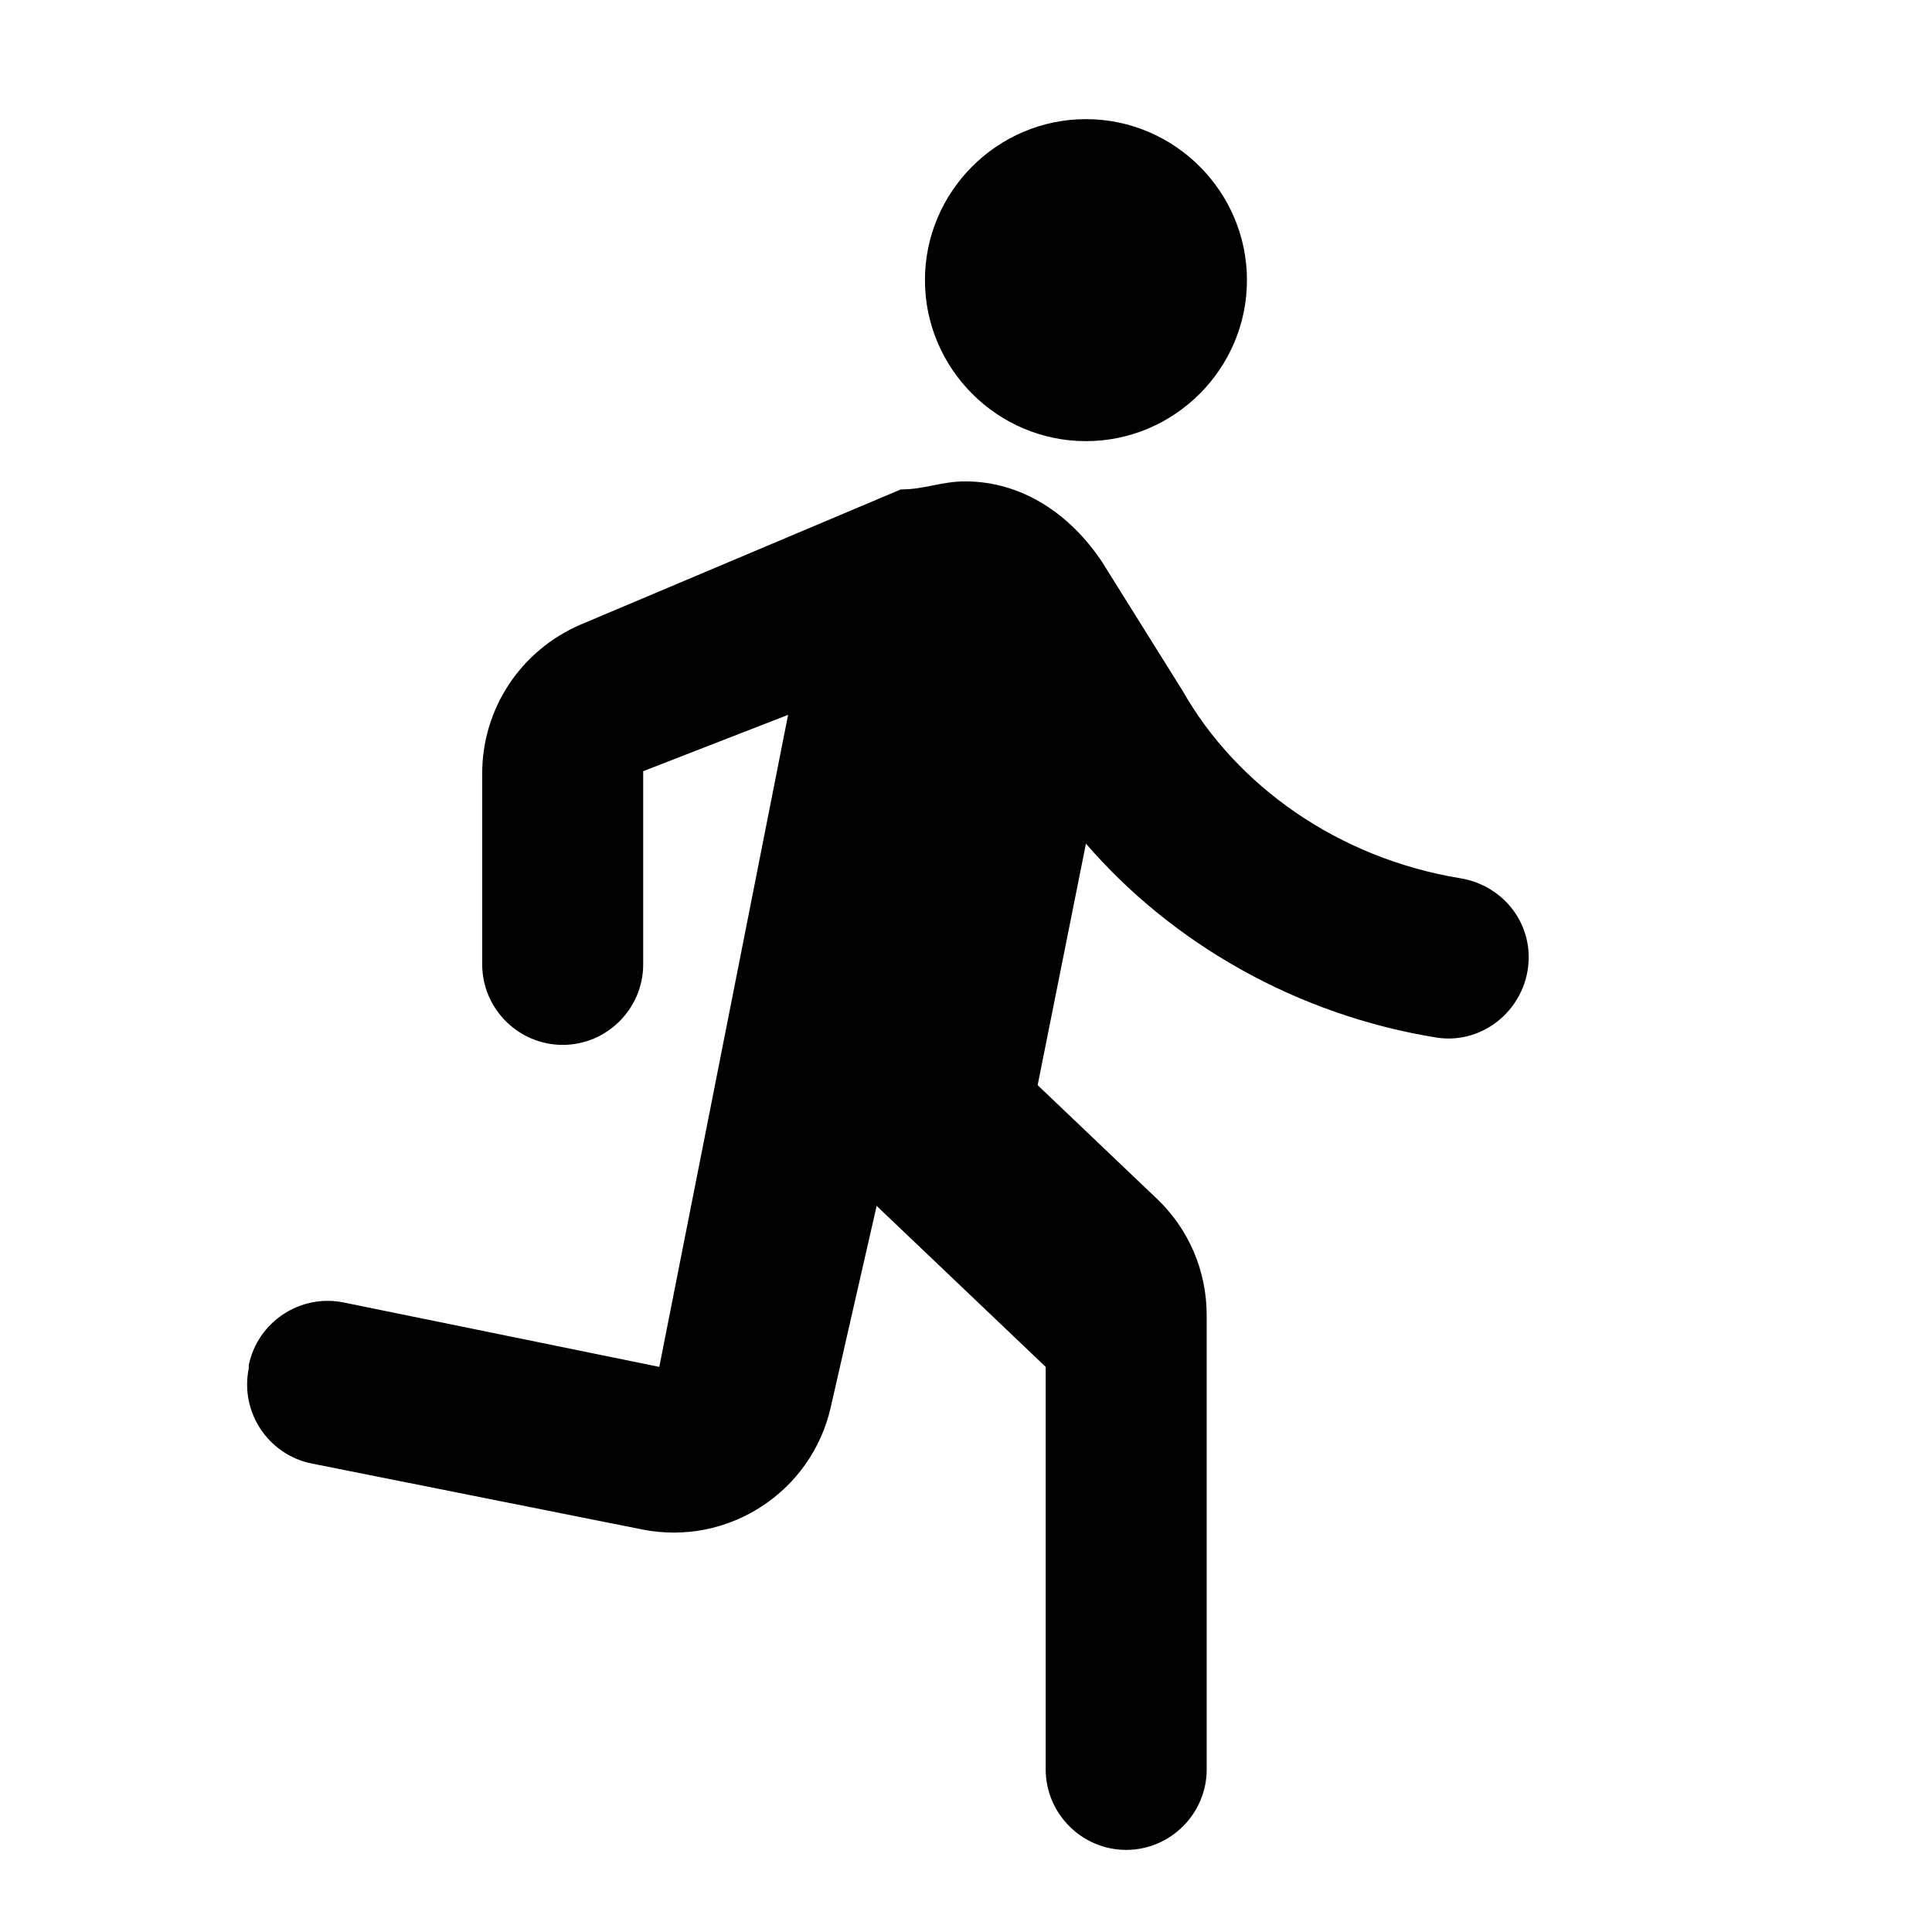
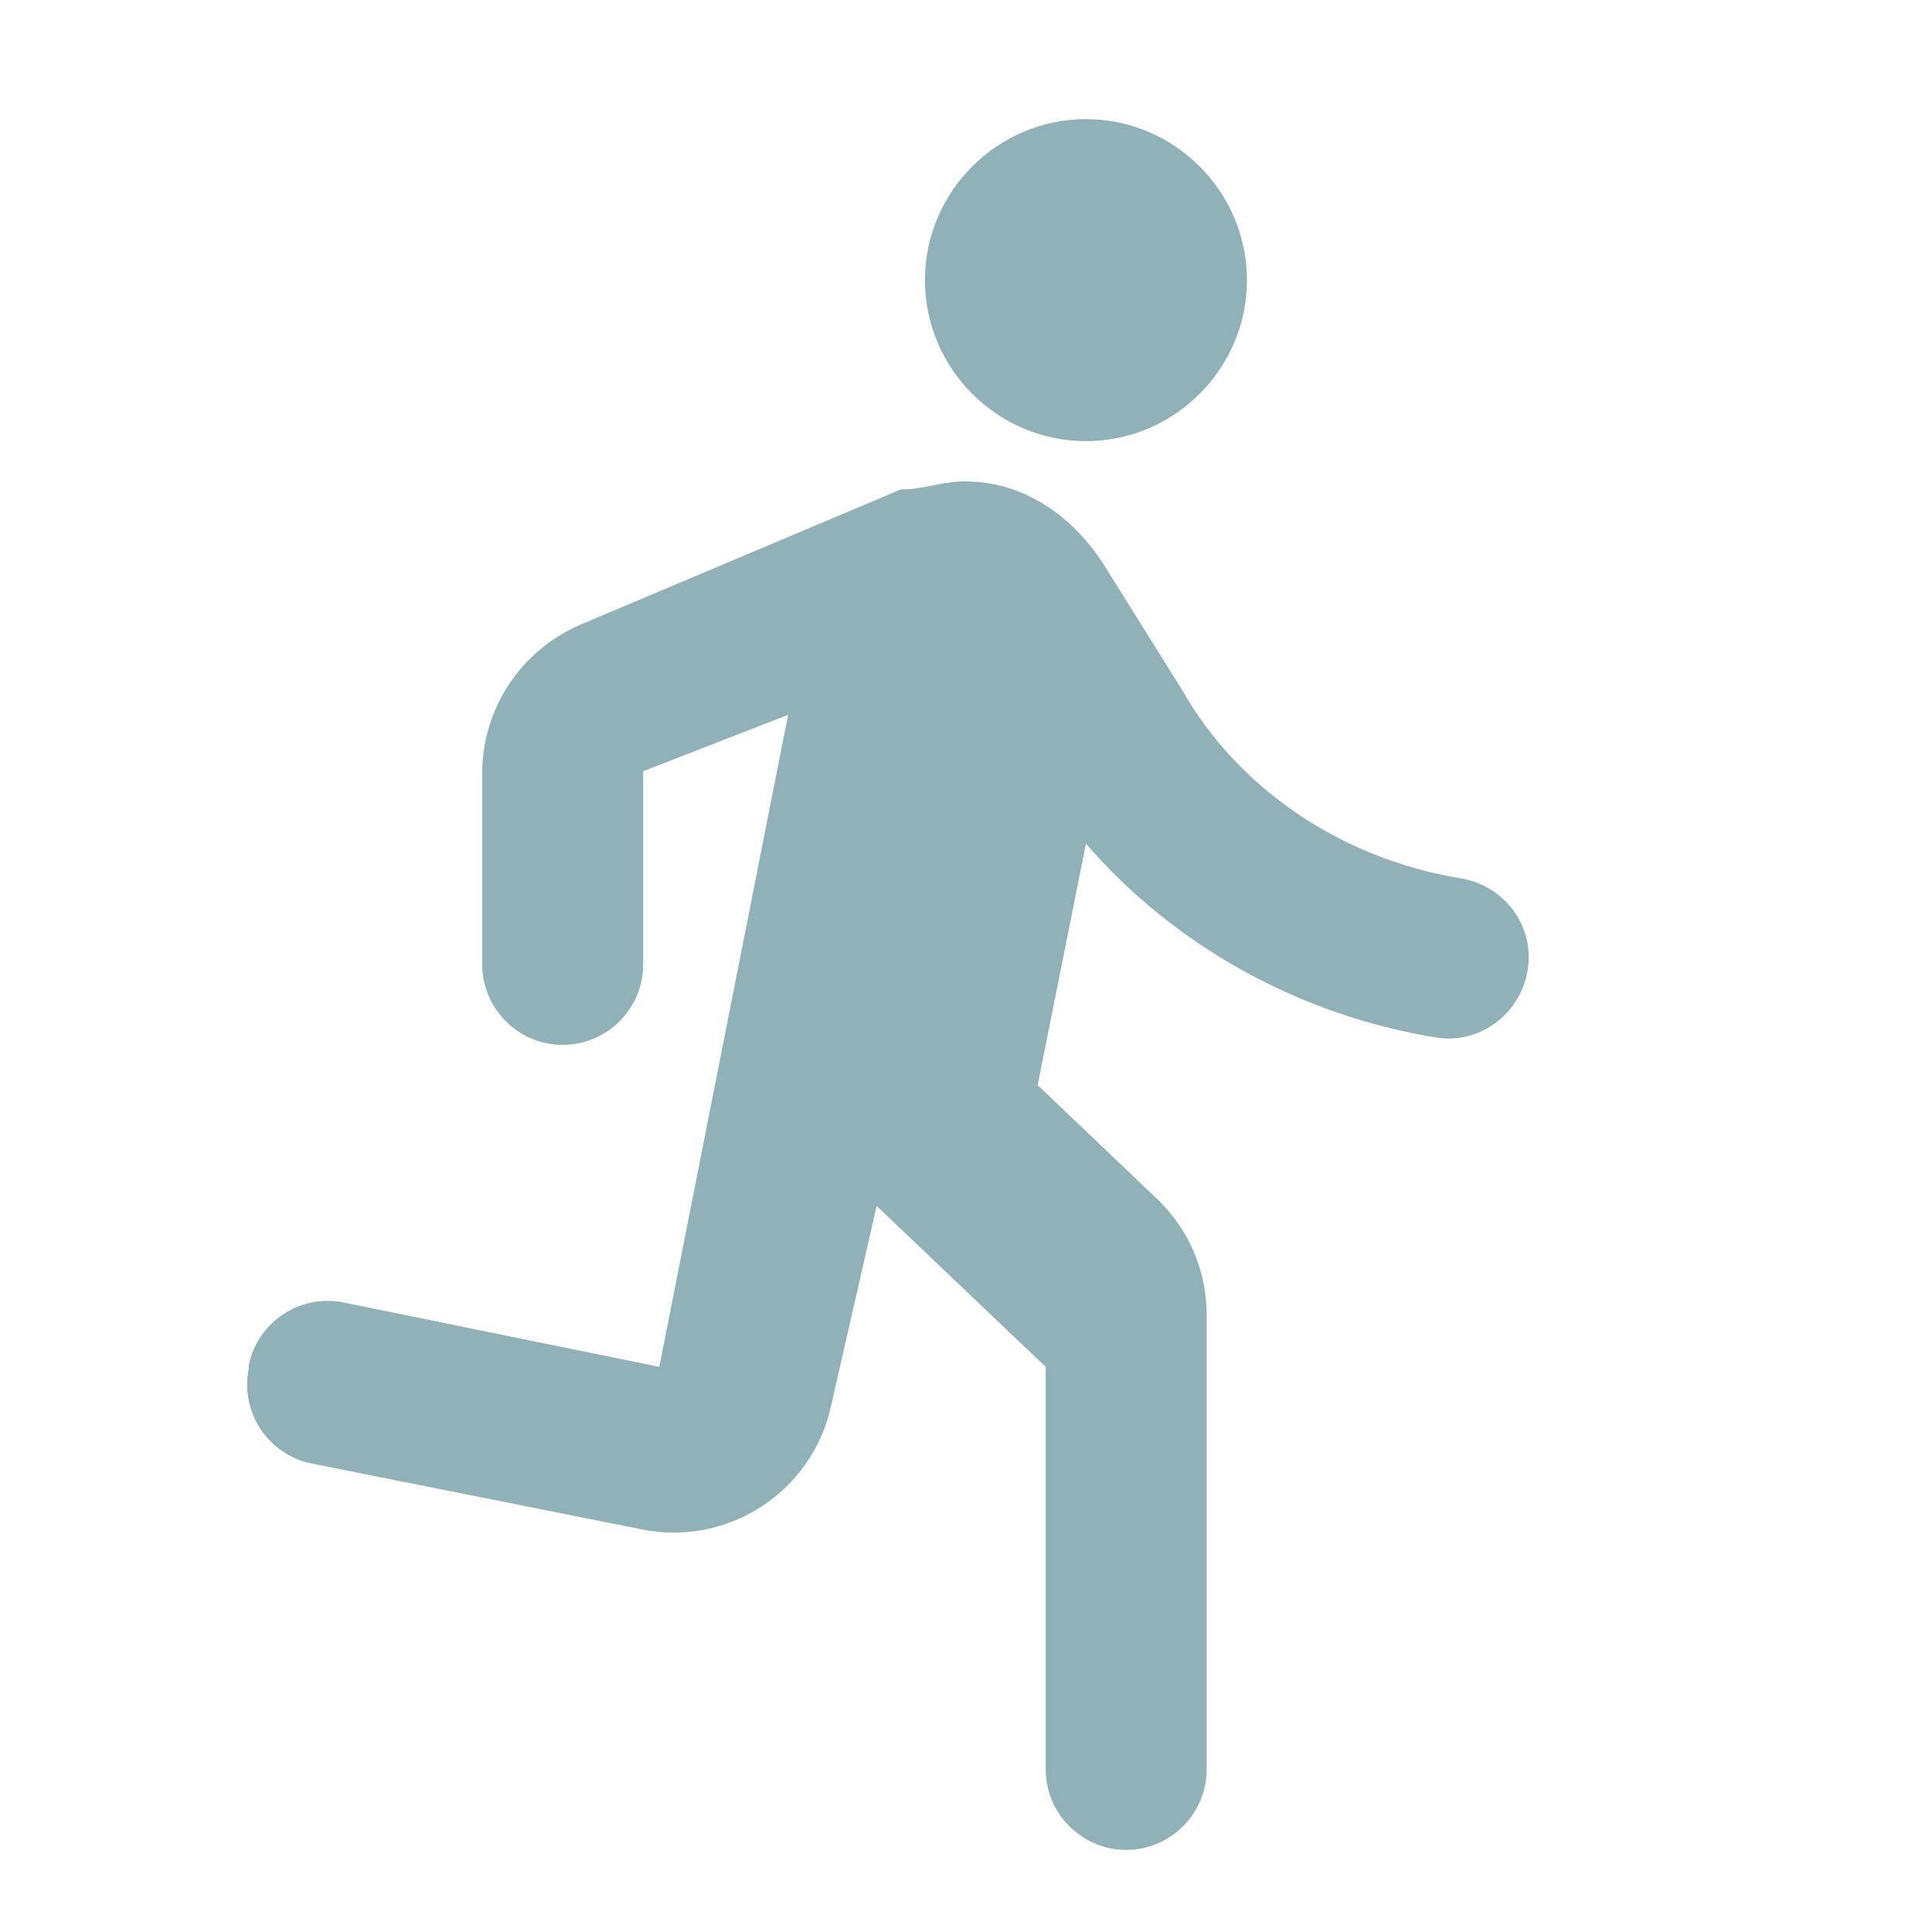
<svg xmlns="http://www.w3.org/2000/svg" width="24" height="24" viewBox="0 0 24 24" fill="none">
-   <path d="M13.49 5.48C14.59 5.48 15.49 4.58 15.49 3.48C15.49 2.38 14.59 1.48 13.49 1.48C12.39 1.48 11.49 2.38 11.49 3.48C11.49 4.58 12.39 5.48 13.49 5.48ZM10.32 17.48L10.89 14.98L12.99 16.98V21.98C12.99 22.53 13.44 22.98 13.99 22.98C14.54 22.98 14.99 22.53 14.99 21.98V16.34C14.99 15.79 14.77 15.27 14.37 14.89L12.89 13.48L13.49 10.48C14.56 11.72 16.11 12.61 17.85 12.89C18.45 12.98 18.99 12.5 18.99 11.89C18.99 11.4 18.63 10.99 18.14 10.91C16.62 10.66 15.36 9.76 14.69 8.58L13.69 6.98C13.29 6.38 12.69 5.98 11.99 5.98C11.69 5.98 11.49 6.08 11.19 6.08L7.21 7.76C6.47 8.08 5.99 8.8 5.99 9.61V11.98C5.99 12.53 6.44 12.98 6.99 12.98C7.54 12.98 7.99 12.53 7.99 11.98V9.58L9.79 8.88L8.19 16.98L4.27 16.18C3.73 16.07 3.2 16.42 3.09 16.96V17C2.98 17.54 3.33 18.07 3.87 18.18L7.98 19C9.04 19.21 10.08 18.54 10.32 17.48Z" fill="black" />
+   <path d="M13.49 5.48C14.59 5.48 15.49 4.58 15.49 3.48C15.49 2.38 14.59 1.48 13.49 1.48C12.39 1.48 11.49 2.38 11.49 3.48C11.49 4.58 12.39 5.48 13.49 5.48ZM10.32 17.48L10.89 14.98L12.99 16.98V21.98C12.99 22.53 13.44 22.98 13.99 22.98C14.54 22.98 14.99 22.53 14.99 21.98V16.34C14.99 15.79 14.77 15.27 14.37 14.89L12.89 13.48L13.49 10.48C14.56 11.72 16.11 12.61 17.85 12.89C18.45 12.98 18.99 12.5 18.99 11.89C18.99 11.4 18.63 10.99 18.14 10.91C16.62 10.66 15.36 9.76 14.69 8.58L13.69 6.98C13.29 6.38 12.69 5.98 11.99 5.98C11.69 5.98 11.49 6.08 11.19 6.08L7.21 7.76C6.47 8.08 5.99 8.8 5.99 9.61V11.98C5.99 12.53 6.44 12.98 6.99 12.98C7.54 12.98 7.99 12.53 7.99 11.98V9.58L9.79 8.88L8.19 16.98L4.27 16.18C3.73 16.07 3.2 16.42 3.09 16.96V17C2.98 17.54 3.33 18.07 3.87 18.18L7.98 19C9.04 19.21 10.08 18.54 10.32 17.48Z" fill="#91B1B8" />
</svg>
